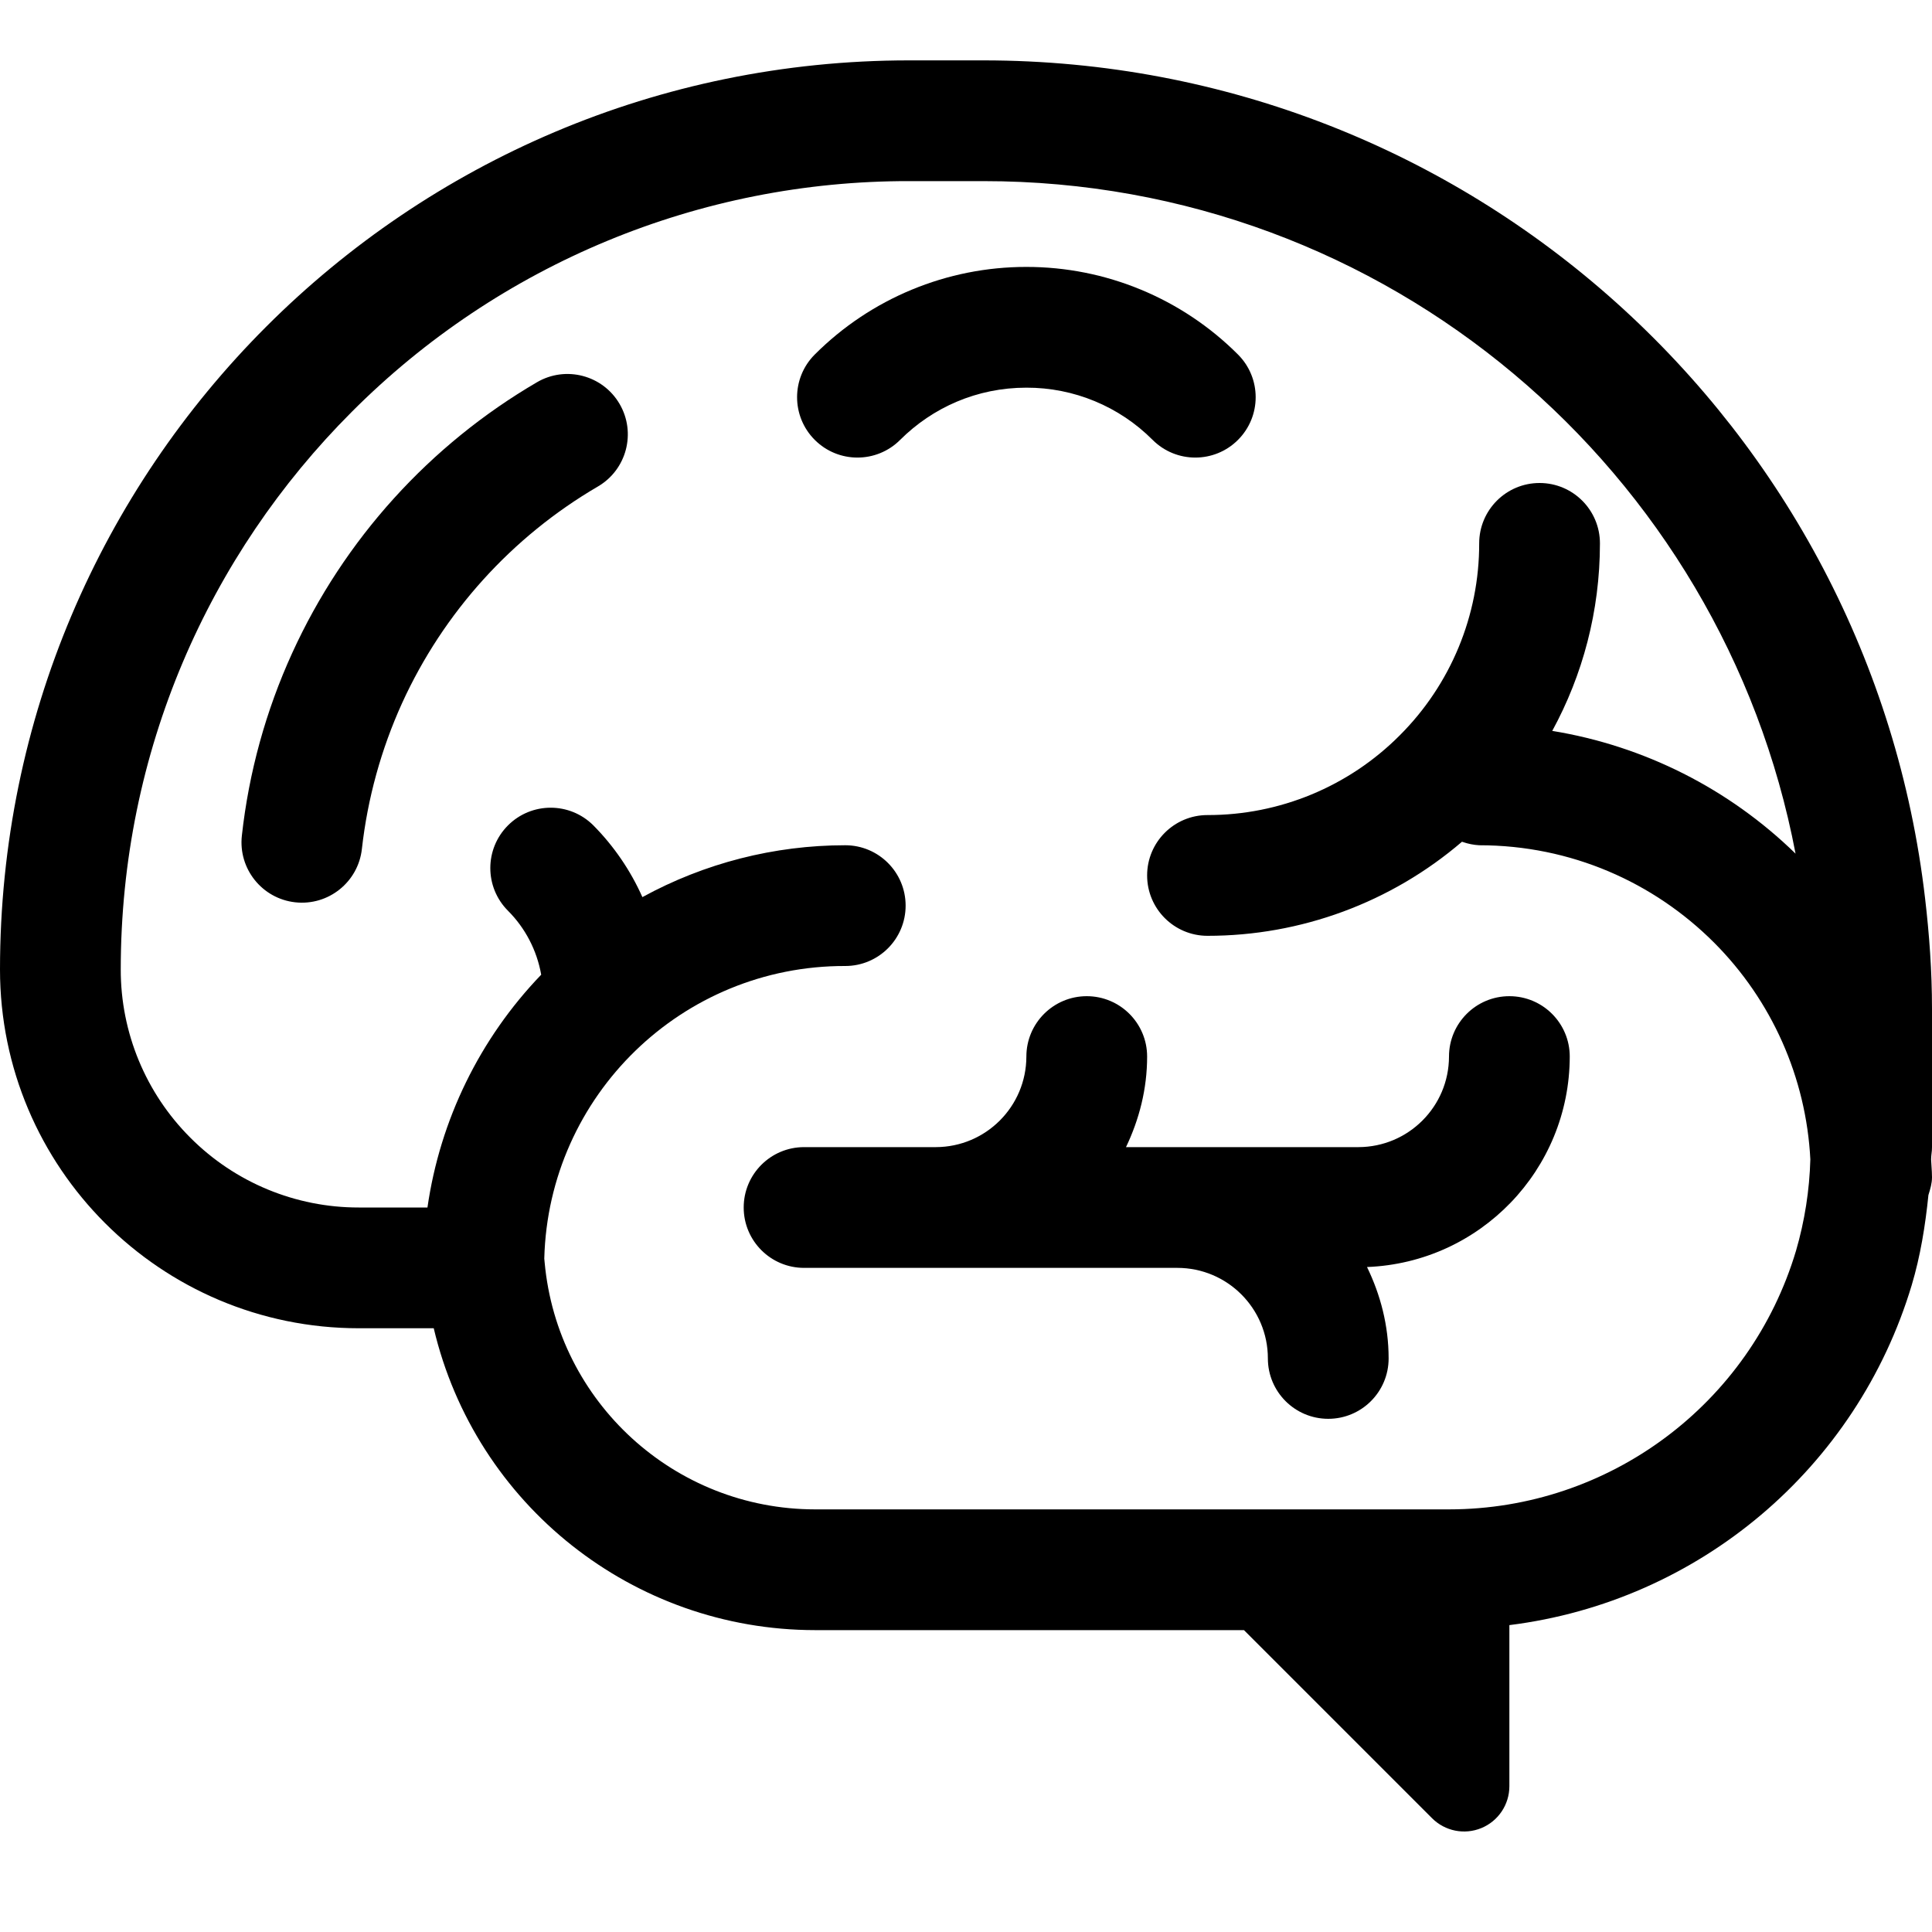
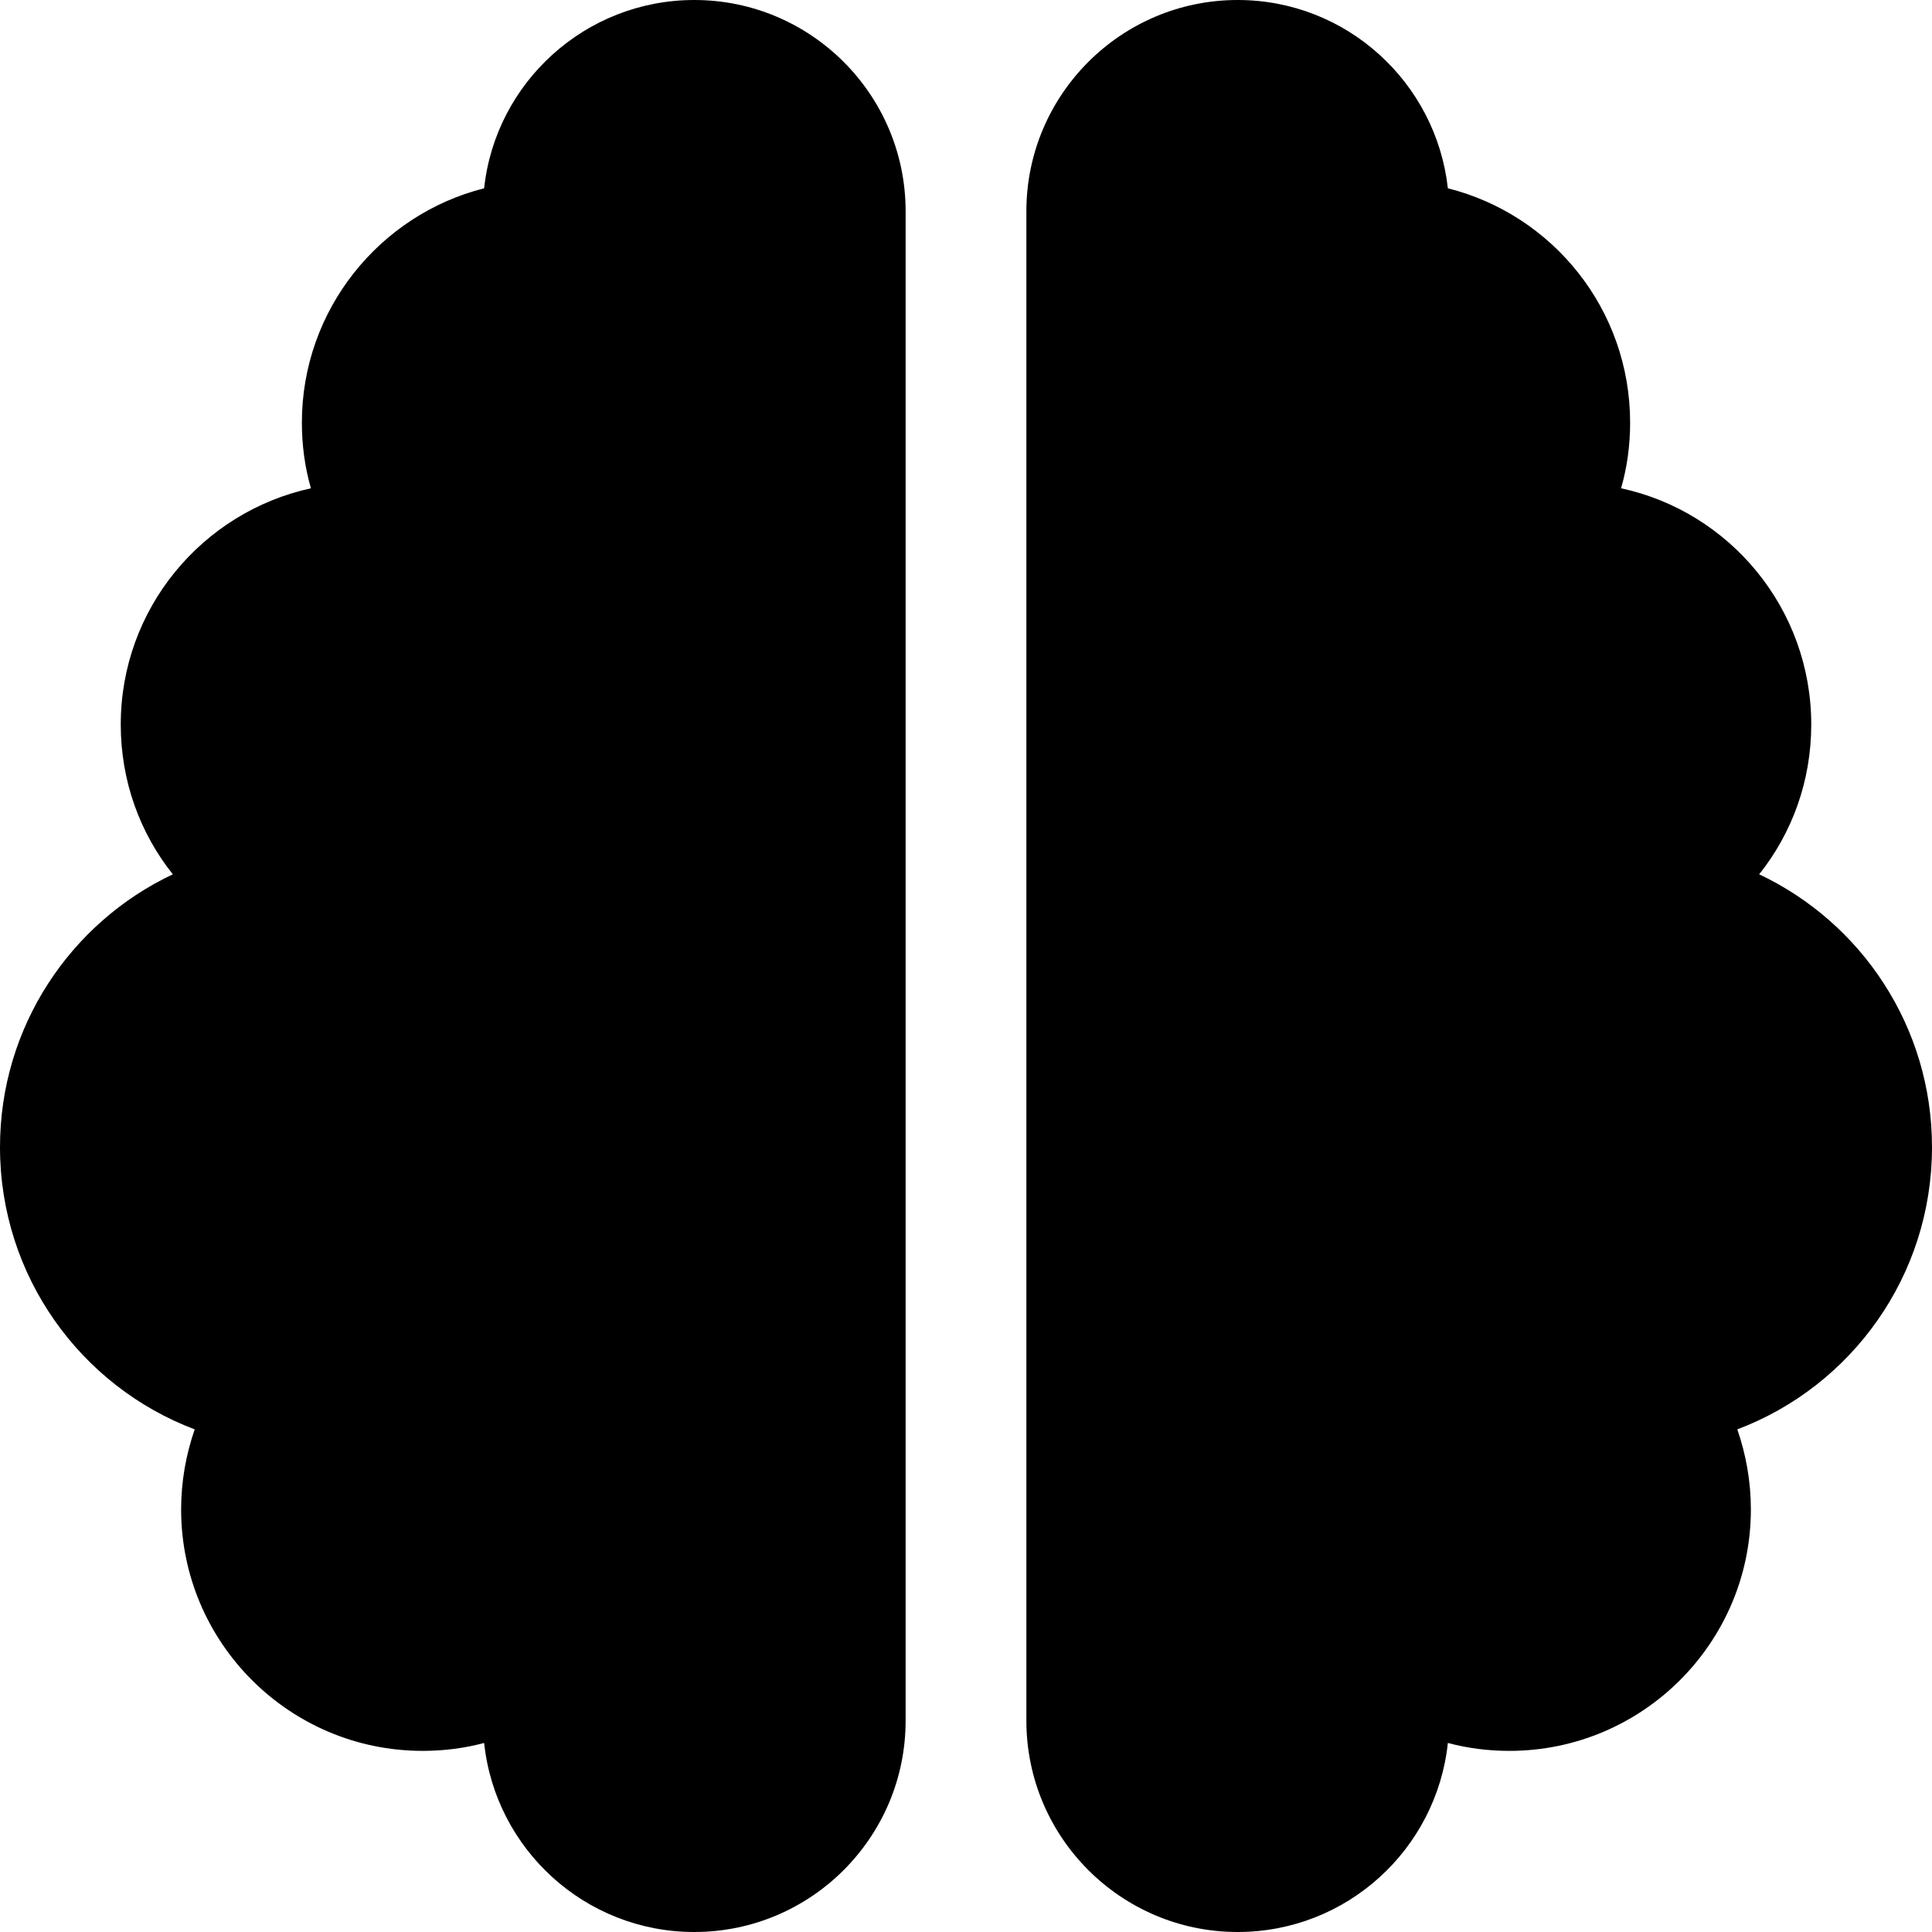
- <svg xmlns="http://www.w3.org/2000/svg" viewBox="0 0 32 32">
-   <g fill="currentColor">
-     <path d="M20.505 7.286a1 1 0 0 1-1.414 0A2.94 2.94 0 0 0 17 6.421c-.82 0-1.553.329-2.091.865a.999.999 0 1 1-1.414-1.414A4.95 4.95 0 0 1 17 4.421a4.95 4.95 0 0 1 3.505 1.451a1 1 0 0 1 0 1.414M8.894 6.331a10 10 0 0 0-2.369 1.923l-.001.001a10 10 0 0 0-1.683 2.558a9.9 9.9 0 0 0-.835 3.028a1 1 0 1 0 1.988.22a8 8 0 0 1 .667-2.418a8 8 0 0 1 3.242-3.585a1 1 0 1 0-1.009-1.727M24 17.5a1 1 0 0 1 2 0a3.494 3.494 0 0 1-3.358 3.486c.223.459.358.969.358 1.514a1 1 0 0 1-2 0a1.5 1.5 0 0 0-1.5-1.5h-6.182a1 1 0 0 1 0-2H15.5a1.503 1.503 0 0 0 1.5-1.5a1 1 0 0 1 2 0c0 .539-.132 1.044-.35 1.5h3.85a1.503 1.503 0 0 0 1.5-1.5" />
-     <path d="M32 16.711c0-.628-.045-1.236-.114-1.826C30.979 7.067 24.348 1.002 16.289 1h-1.232C6.74 1.001.001 7.74 0 16.057A5.943 5.943 0 0 0 5.943 22h1.241a6.494 6.494 0 0 0 6.316 5h7.104l3.116 3.116a.75.75 0 0 0 1.28-.53v-2.669a7.99 7.99 0 0 0 6.664-5.631c.143-.478.225-.982.277-1.495l.003-.008c.028-.092.056-.183.056-.283q-.001-.092-.008-.182l-.007-.115q.001-.048.007-.093Q32 19.055 32 19zm-2.252 4.004A6 6 0 0 1 24 25H13.5a4.5 4.5 0 0 1-4.479-4.09l-.006-.064A4.974 4.974 0 0 1 14 16a1 1 0 0 0 0-2a7 7 0 0 0-3.36.859a4 4 0 0 0-.812-1.188a.999.999 0 1 0-1.414 1.414c.284.285.477.65.55 1.059A7 7 0 0 0 7.08 20H5.943a3.93 3.93 0 0 1-2.789-1.155A3.93 3.93 0 0 1 2 16.057c0-3.609 1.46-6.867 3.824-9.233A13 13 0 0 1 15.057 3h1.232c6.69-.002 12.246 4.8 13.451 11.139a7.5 7.5 0 0 0-4.03-2.033c.503-.922.79-1.981.79-3.106a1 1 0 0 0-2 0a4.48 4.48 0 0 1-1.318 3.182A4.48 4.48 0 0 1 20 13.5a1 1 0 0 0 0 2a6.47 6.47 0 0 0 4.215-1.558l.016.005A1 1 0 0 0 24.5 14c1.522 0 2.891.614 3.889 1.611a5.48 5.48 0 0 1 1.596 3.592a6 6 0 0 1-.237 1.512" />
-   </g>
+ <svg xmlns="http://www.w3.org/2000/svg" viewBox="0 0 512 512">
+   <path d="M184 0c30.9 0 56 25.1 56 56v400c0 30.9-25.1 56-56 56-28.9 0-52.7-21.9-55.7-50.1-5.2 1.4-10.7 2.1-16.3 2.1-35.3 0-64-28.7-64-64 0-7.4 1.3-14.6 3.6-21.2C21.4 367.4 0 338.2 0 304c0-31.9 18.7-59.5 45.8-72.3C37.1 220.8 32 207 32 192c0-30.7 21.6-56.3 50.4-62.6C80.8 123.9 80 118 80 112c0-29.9 20.6-55.1 48.3-62.1C131.3 21.9 155.1 0 184 0zM328 0c28.9 0 52.6 21.9 55.7 49.9 27.8 7 48.3 32.1 48.3 62.1 0 6-.8 11.9-2.4 17.4 28.8 6.2 50.4 31.9 50.4 62.6 0 15-5.1 28.8-13.8 39.7 27.1 12.8 45.8 40.4 45.8 72.3 0 34.2-21.4 63.4-51.6 74.8 2.3 6.6 3.6 13.8 3.6 21.2 0 35.3-28.7 64-64 64-5.6 0-11.1-.7-16.3-2.1-3 28.2-26.8 50.1-55.7 50.1-30.9 0-56-25.1-56-56V56c0-30.9 25.1-56 56-56z" />
</svg>
